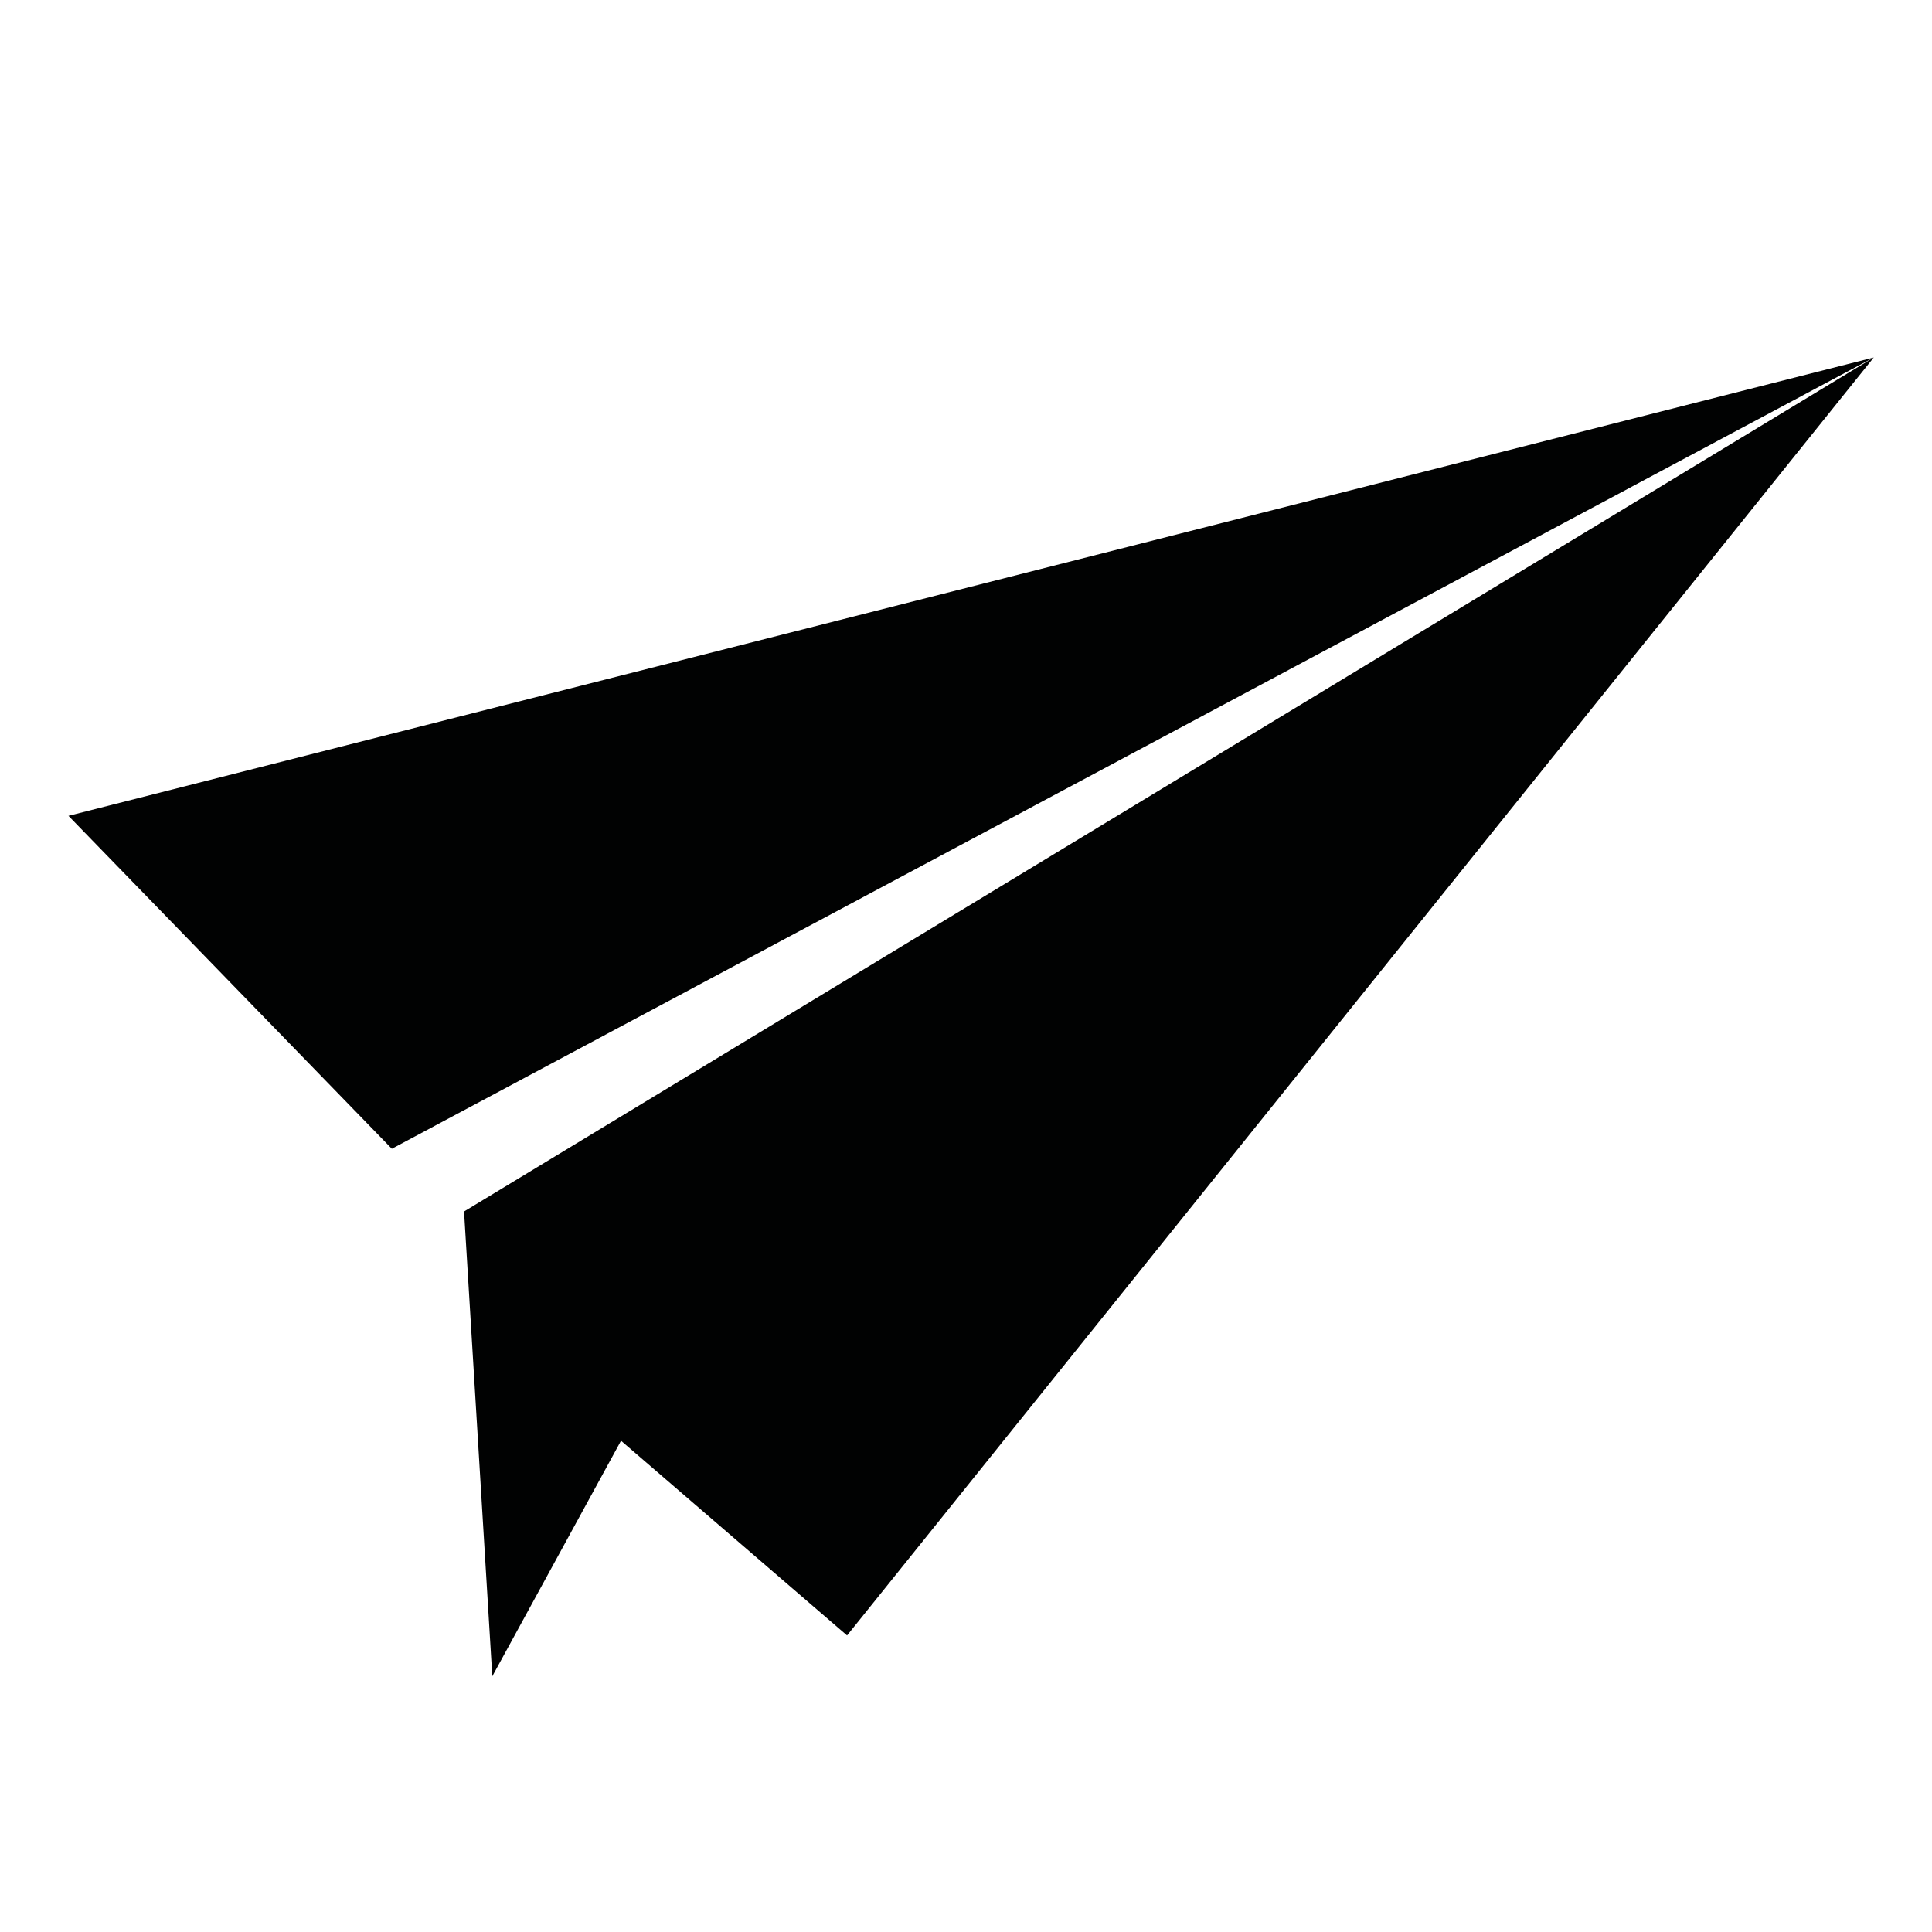
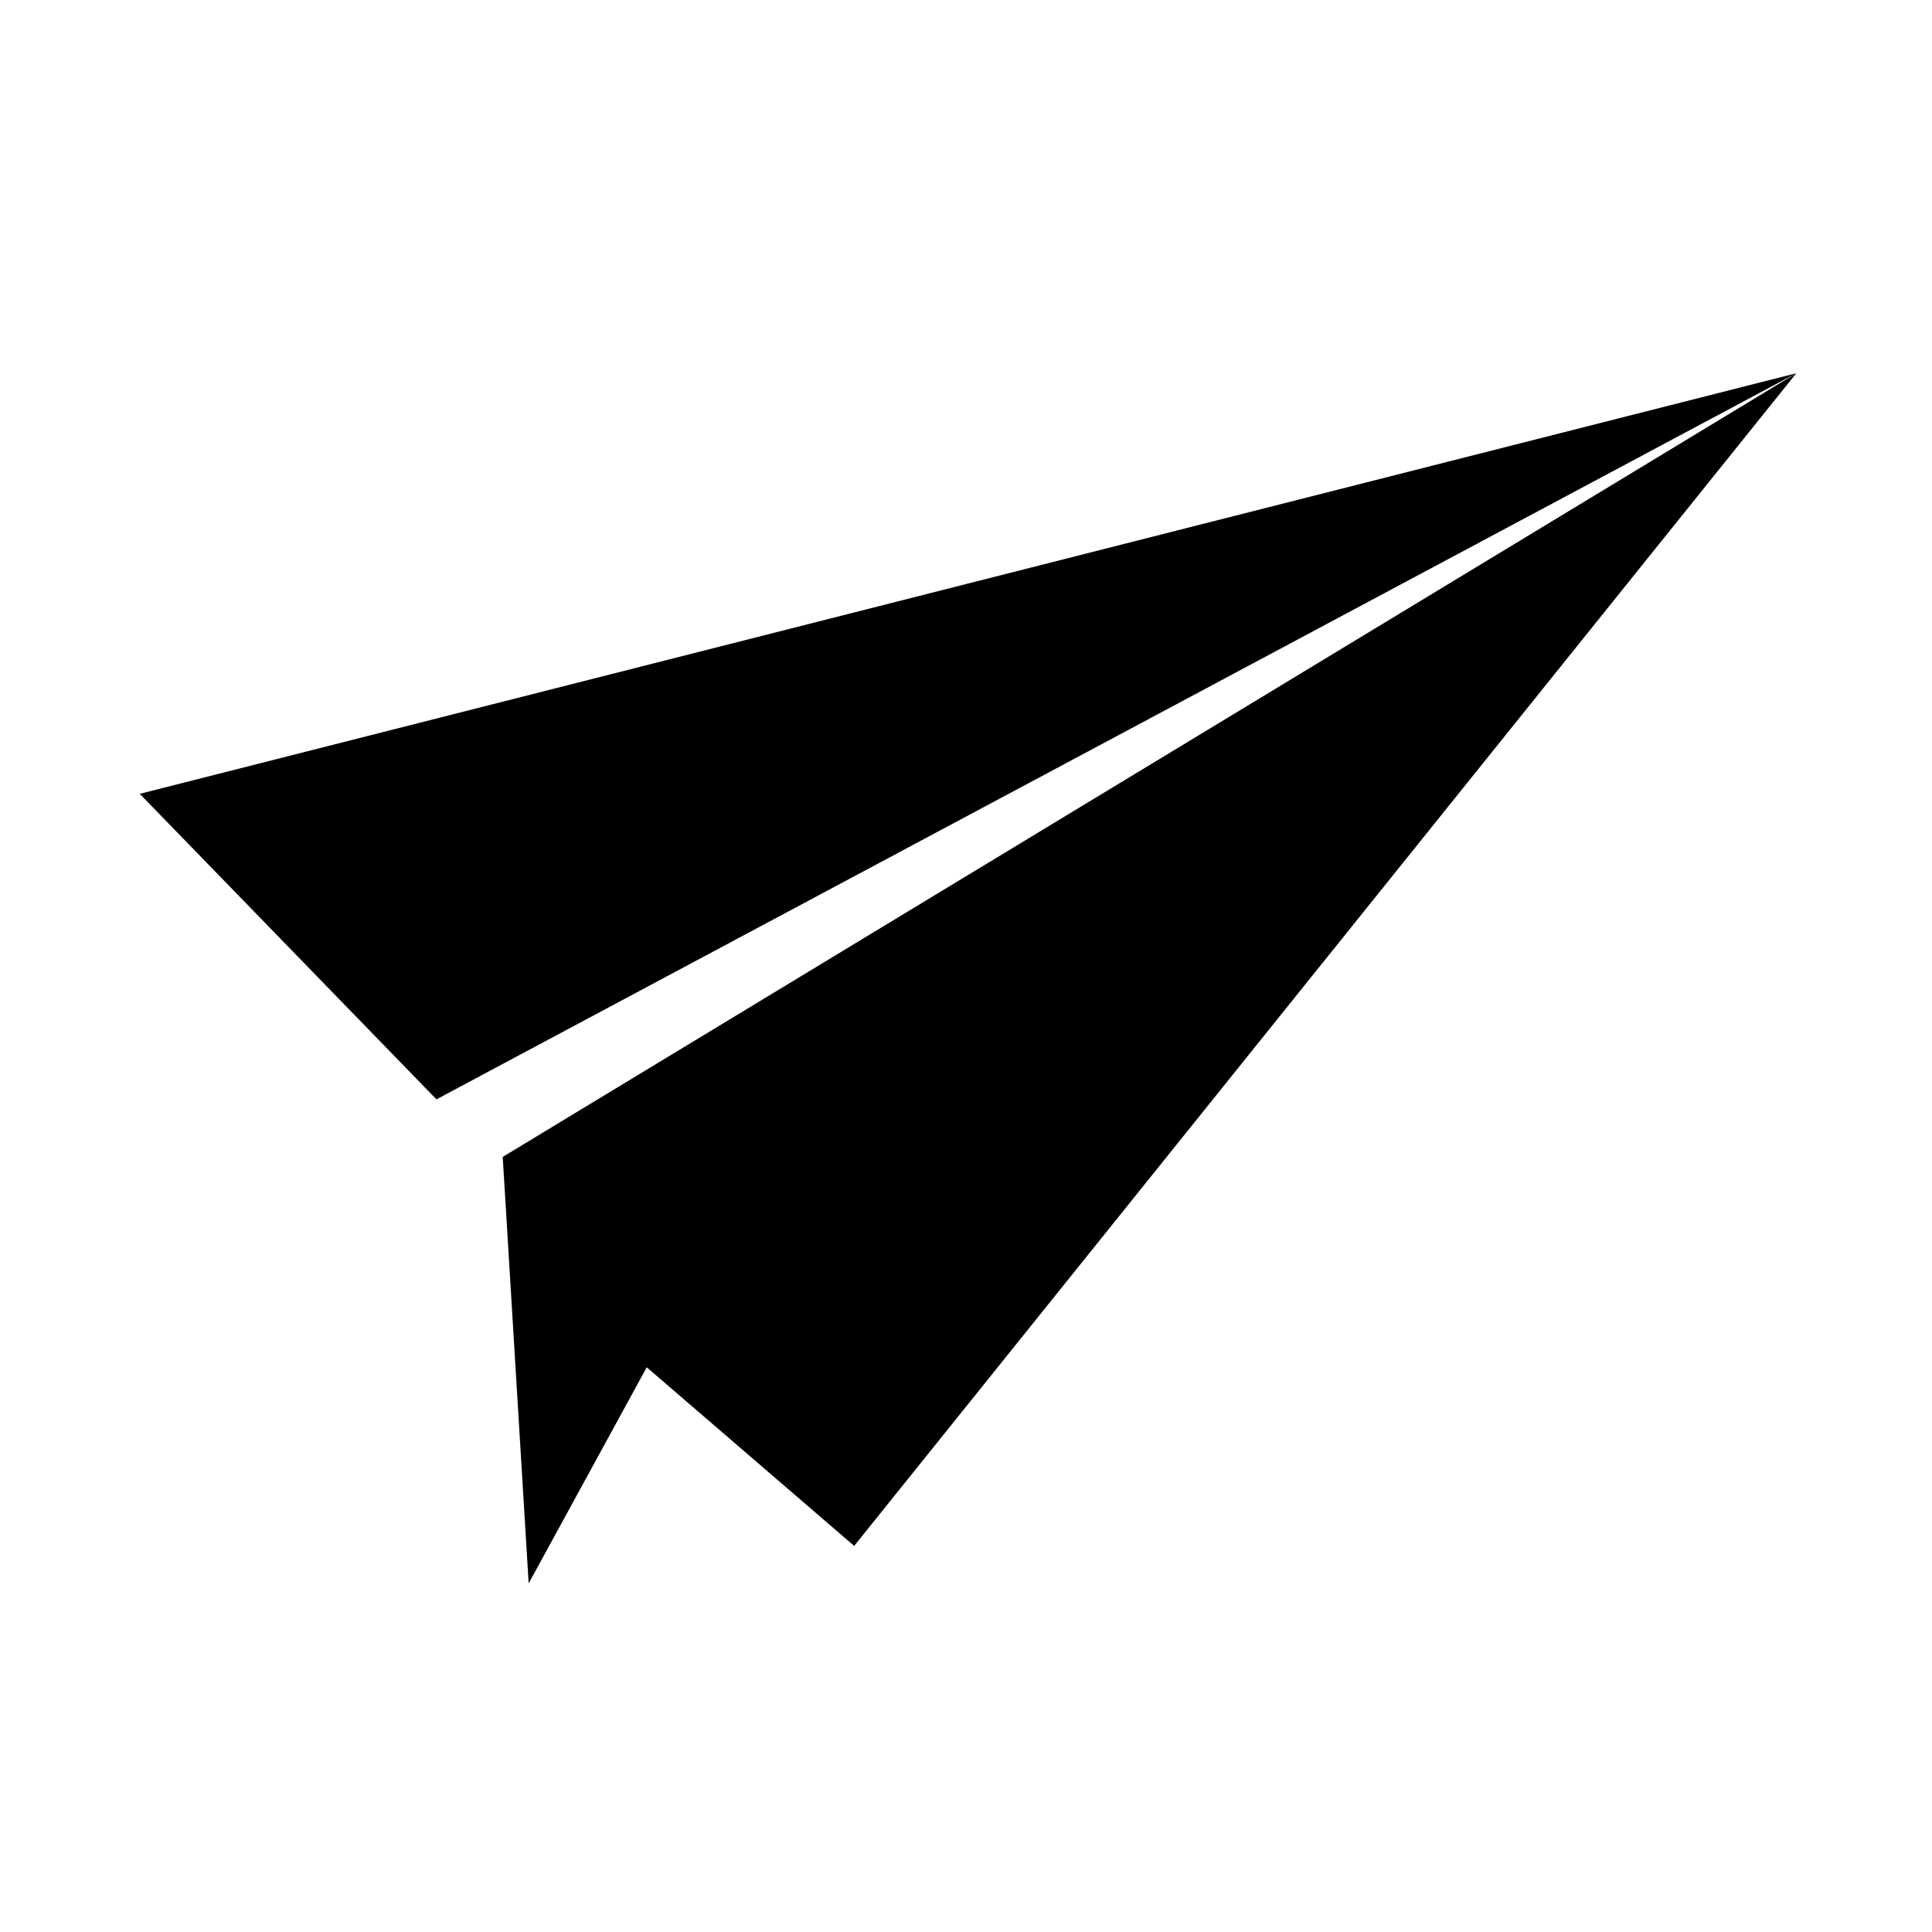
- <svg xmlns="http://www.w3.org/2000/svg" version="1.1" id="Calque_1" x="0px" y="0px" width="32px" height="32px" viewBox="0 0 32 32" enable-background="new 0 0 32 32" xml:space="preserve">
-   <g>
-     <polygon fill="#010202" points="7.686,20.066 8.154,27.764 10.286,23.863 14.03,27.088 31.036,5.921  " />
-     <polygon fill="#010202" points="6.49,19.027 31.036,5.921 1.134,13.513  " />
-   </g>
+ <svg xmlns="http://www.w3.org/2000/svg" version="1.1" id="Calque_1" x="0px" y="0px" width="44px" height="44px" viewBox="0 0 44 44" enable-background="new 0 0 44 44" xml:space="preserve">
+   <path d="M11.449,26.348l0.591,9.713l2.689-4.922l4.724,4.068L40.91,8.5L11.449,26.348z" />
+   <path d="M9.94,25.037L40.911,8.5L3.183,18.079L9.94,25.037z" />
</svg>
